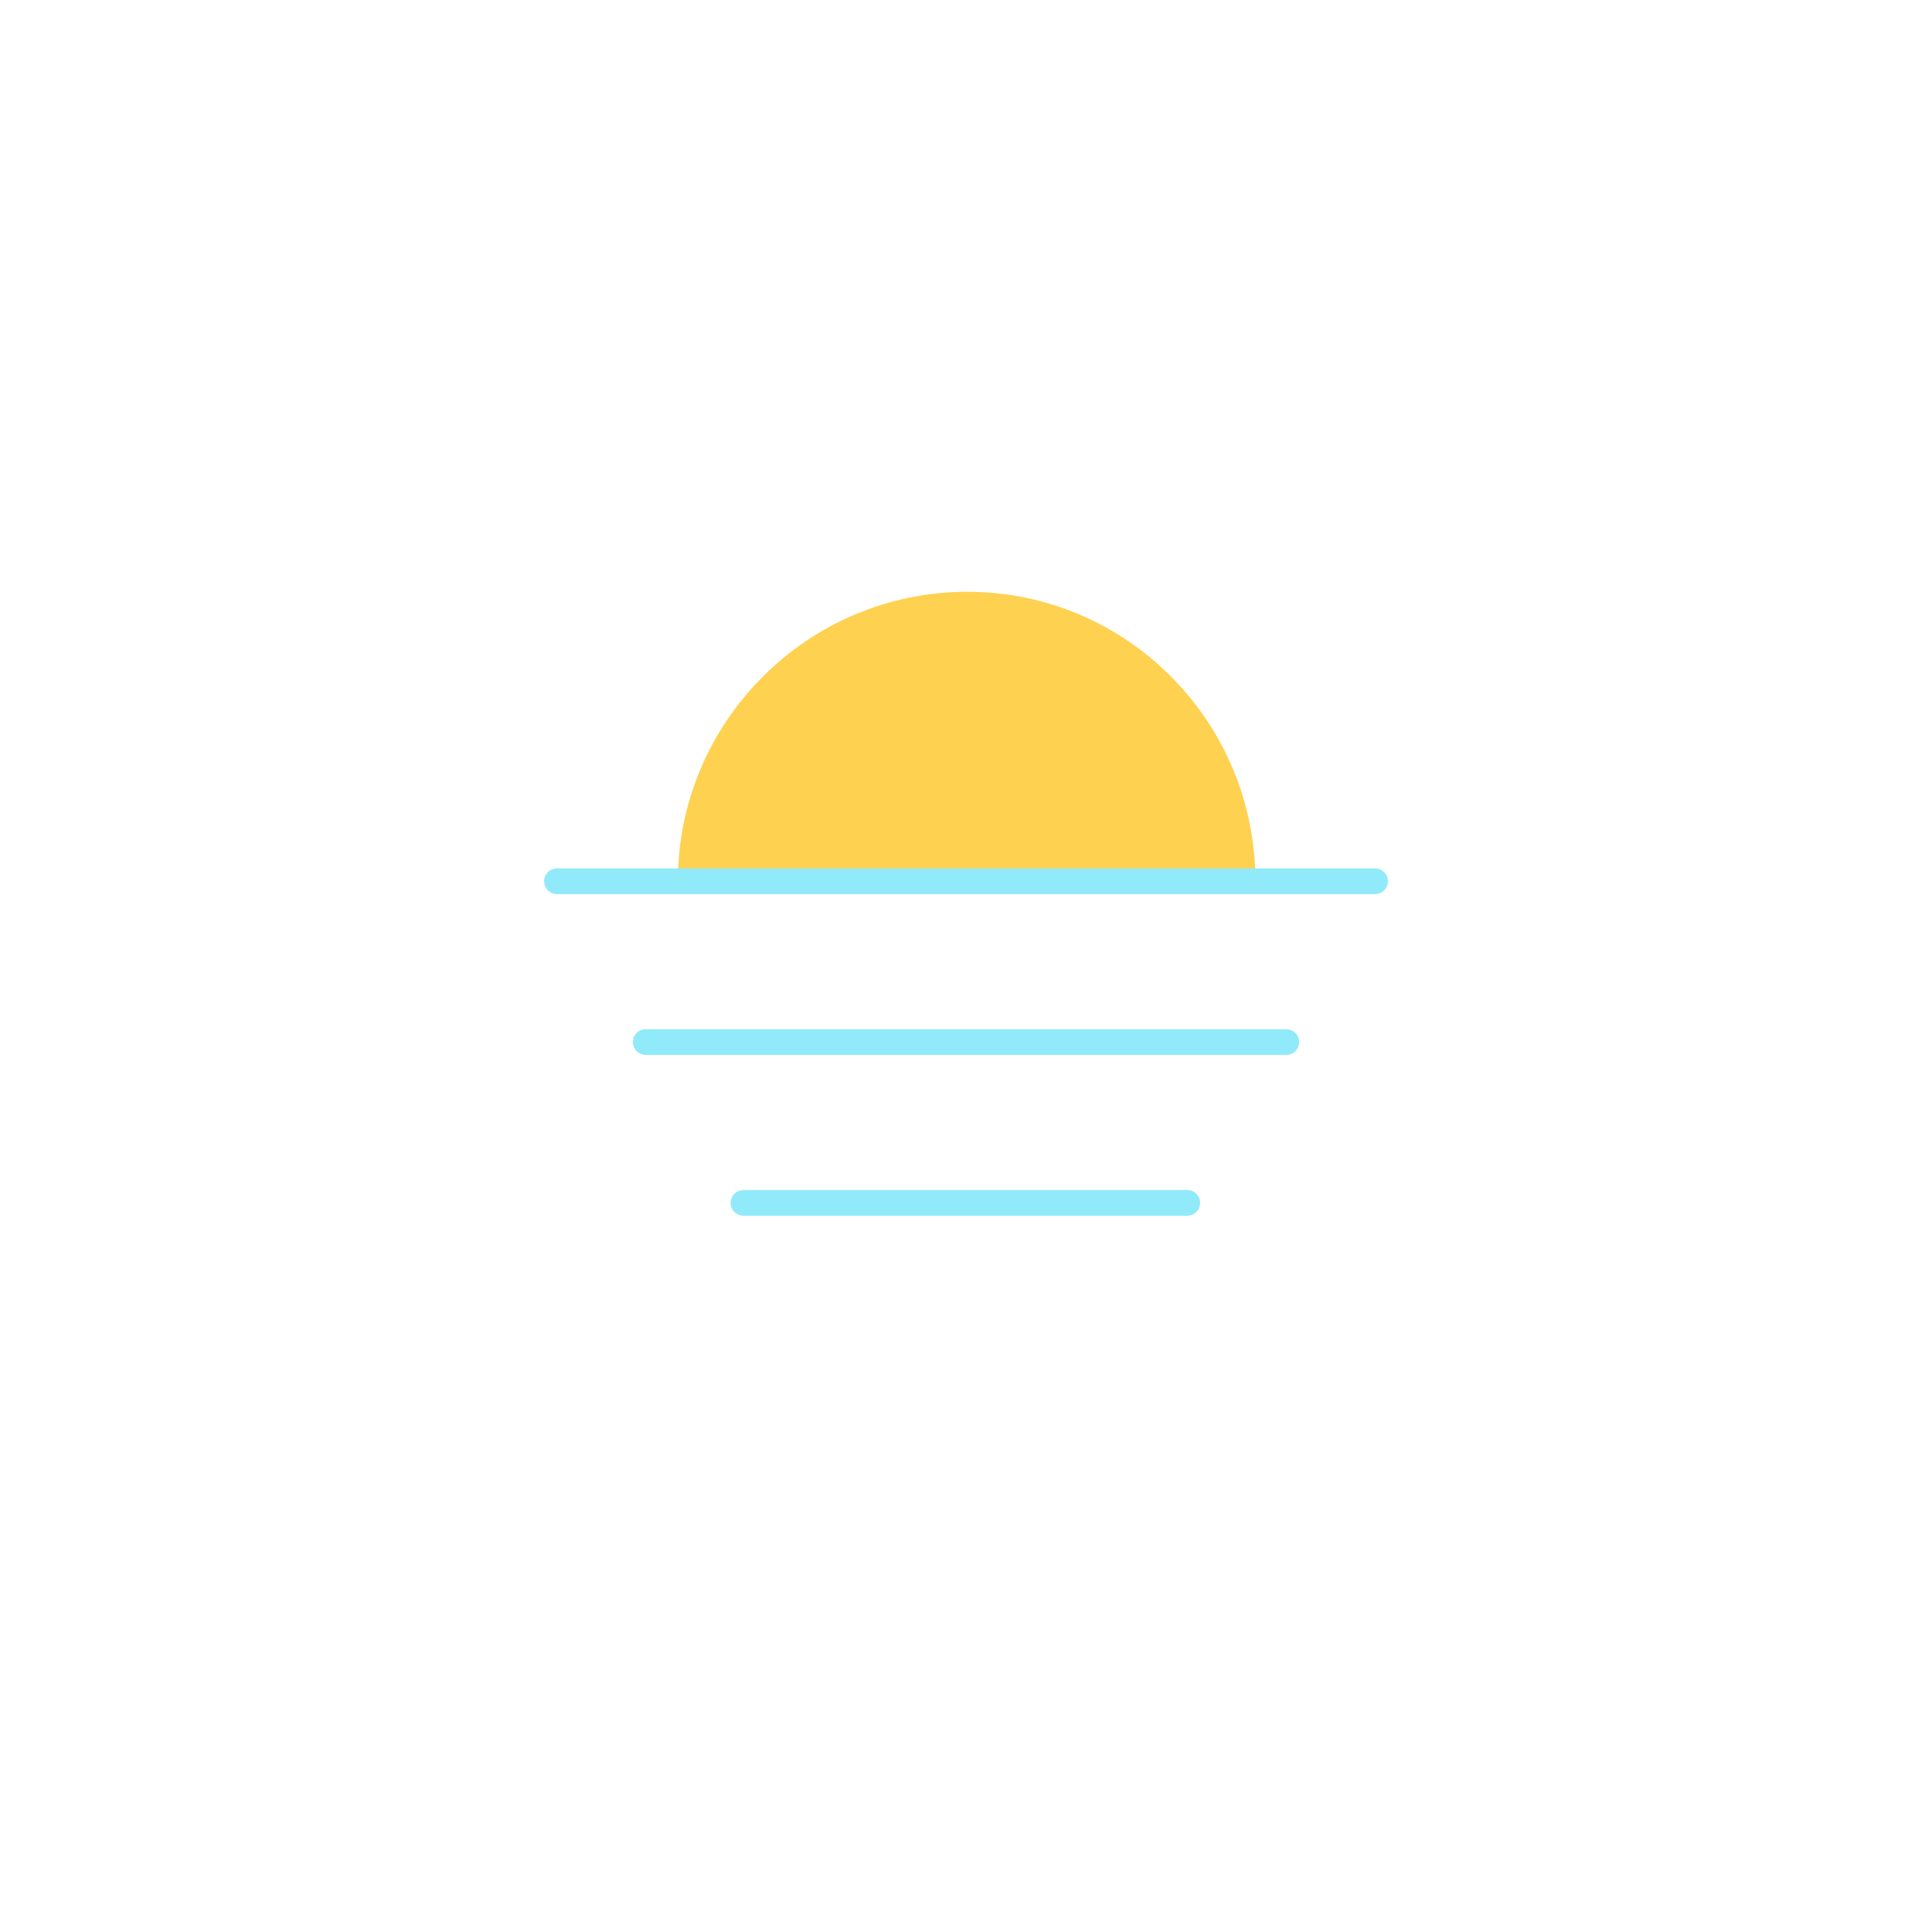
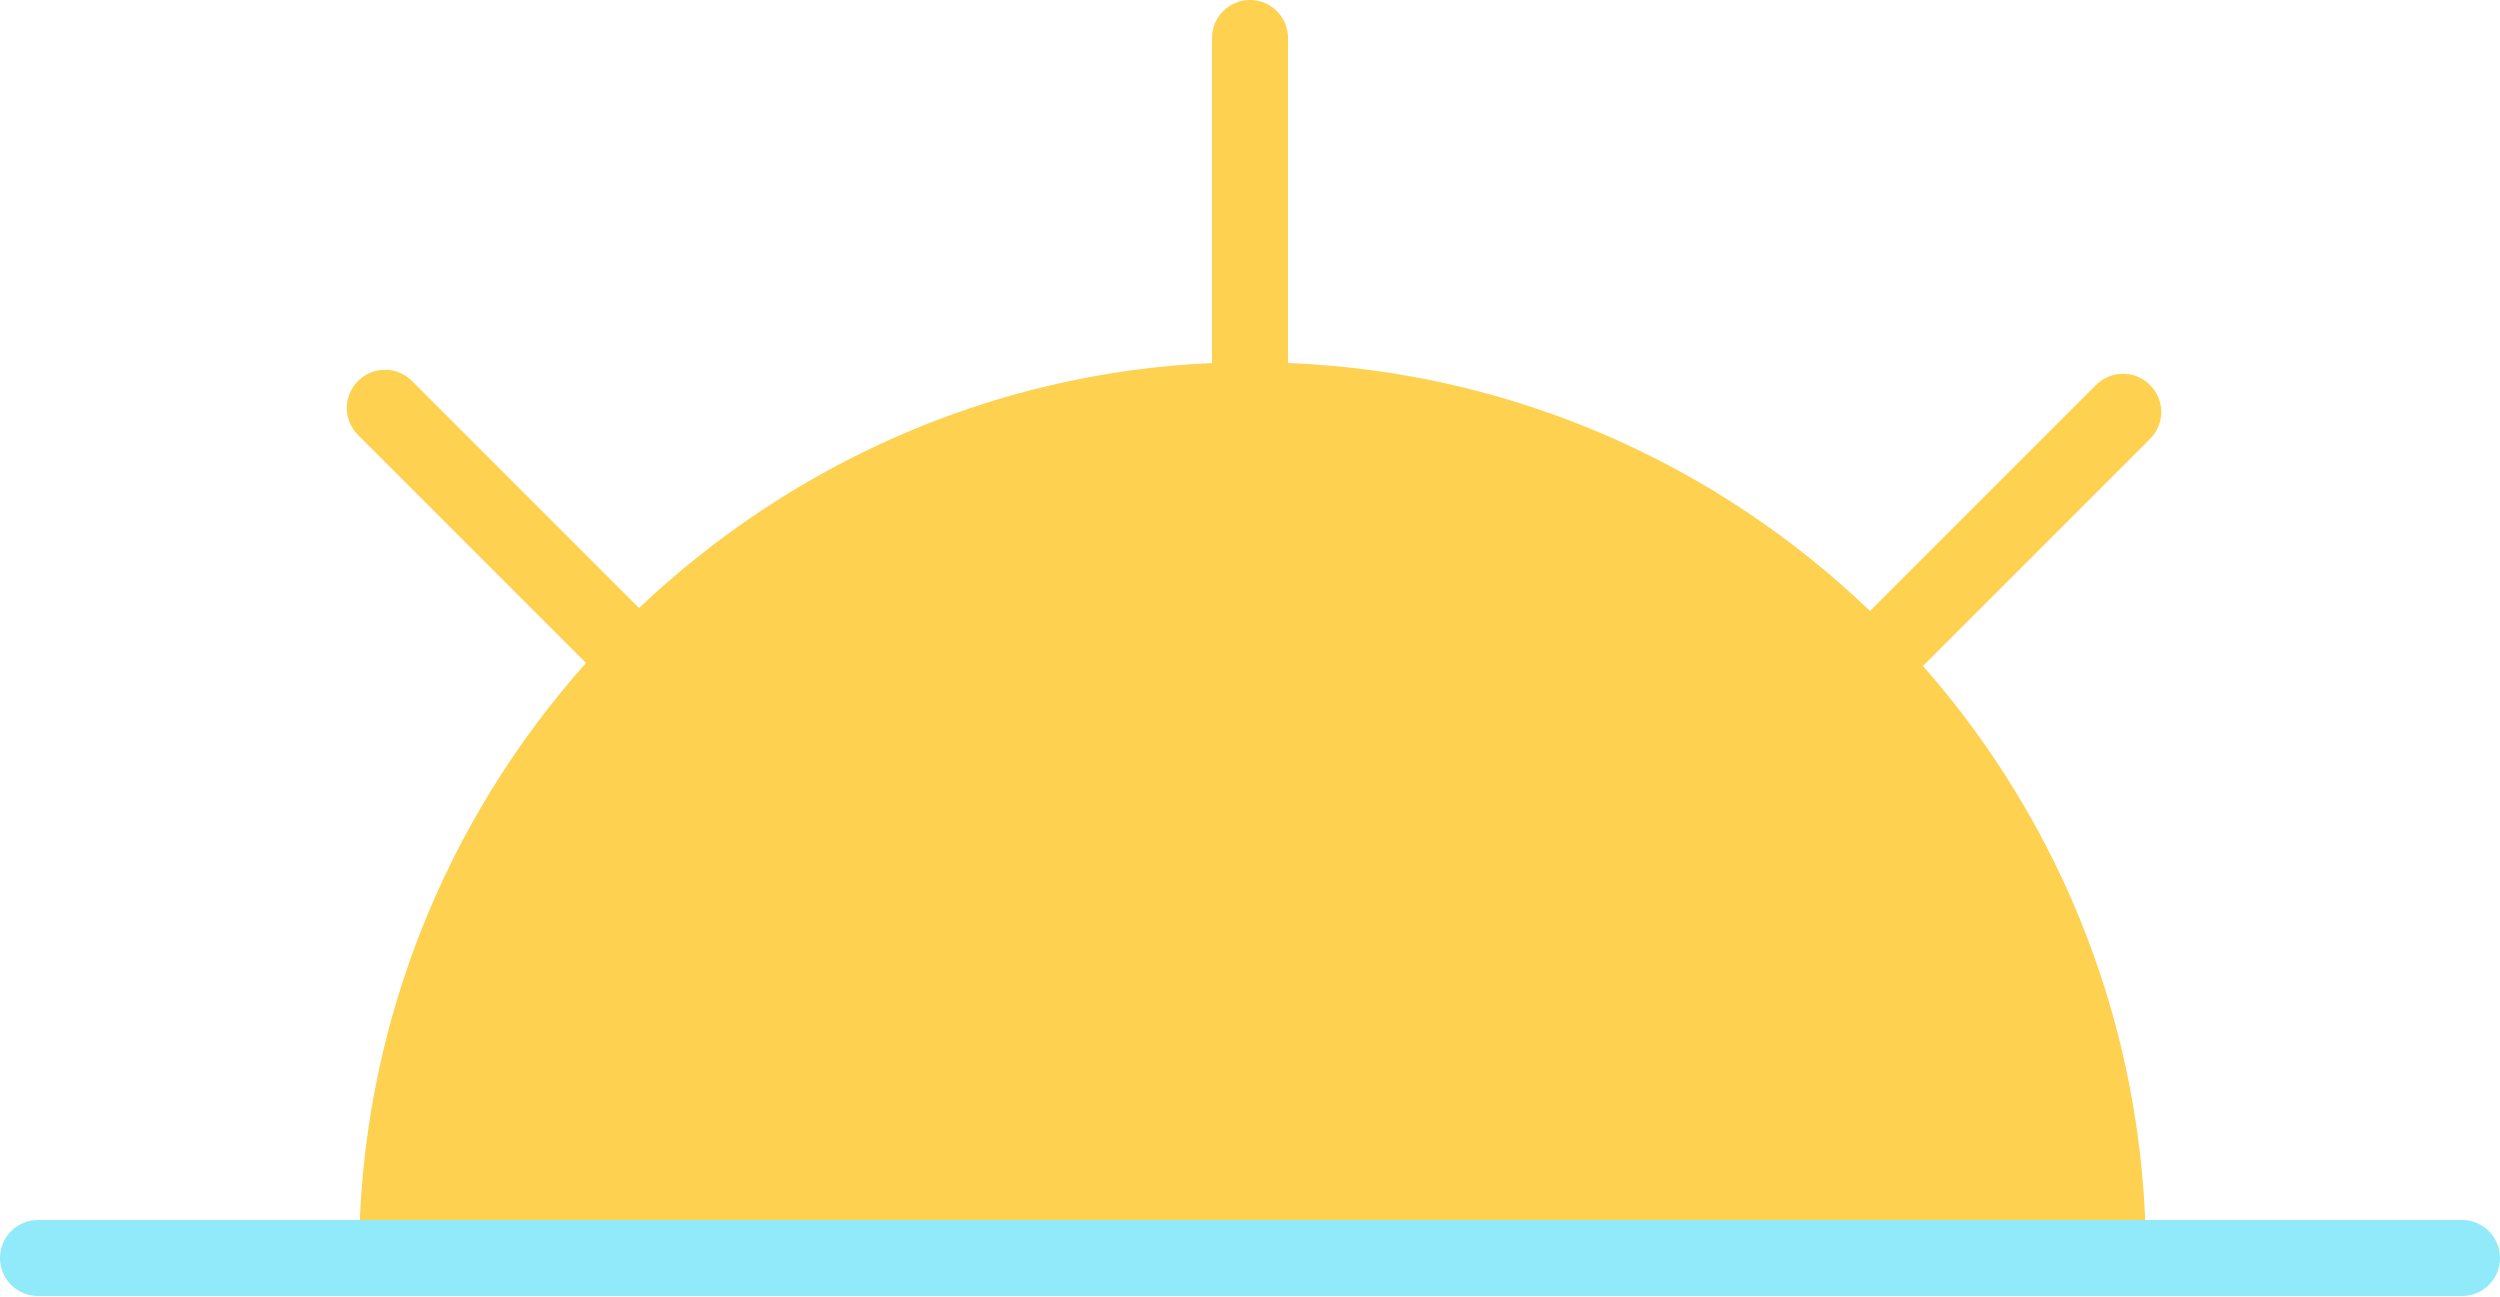
- <svg xmlns="http://www.w3.org/2000/svg" version="1.1" id="Layer_1" x="0px" y="0px" viewBox="0 0 150.2 150" style="enable-background:new 0 0 150.2 150;" xml:space="preserve">
+ <svg xmlns="http://www.w3.org/2000/svg" version="1.1" id="Layer_1" x="0px" y="0px" viewBox="0 0 250 129.6" style="enable-background:new 0 0 250 129.6;" xml:space="preserve">
  <style type="text/css">
- 	.st0{fill:none; }
- 	.st1{fill:#FFD150; }
- 	.st2{fill:none;stroke:#91EAF9;stroke-width:2;stroke-linecap:round;stroke-linejoin:round;}
+ 	.wst0{fill:#FFD150;}
+ 	.st1{fill:#91EAF9;}
</style>
  <g id="Solid">
-     <line class="st0" x1="75.1" y1="46" x2="75.1" y2="36.5" />
-     <line class="st0" x1="59.1" y1="52.9" x2="52.4" y2="46.2" />
-     <line class="st0" x1="91.3" y1="53" x2="98" y2="46.3" />
-     <path class="st1" d="M97.6,68.5C97.6,56.1,87.6,46,75.2,46S52.7,56.1,52.7,68.5" />
-     <line class="st2" x1="106.9" y1="68.5" x2="43.3" y2="68.5" />
-     <line class="st2" x1="100" y1="81" x2="50.2" y2="81" />
-     <line class="st2" x1="92.3" y1="93.5" x2="57.8" y2="93.5" />
+     <path class="wst0" d="M215,38.5c-1.5-1.5-3.9-1.5-5.4,0L187,61.1c-15.2-14.6-35.6-23.9-58.2-24.8V3.8c0-2.1-1.7-3.8-3.8-3.8   s-3.8,1.7-3.8,3.8v32.5C99,37.3,79,46.5,63.9,60.8L41.2,38.1c-1.5-1.5-3.9-1.5-5.4,0c-1.5,1.5-1.5,3.9,0,5.4l22.8,22.8   c-14.1,15.8-22.7,36.7-22.7,59.5c0,2.1,1.7,3.8,3.8,3.8s3.8-1.7,3.8-3.8h163.5c0,2.1,1.7,3.8,3.8,3.8c2.1,0,3.8-1.7,3.8-3.8   c0-22.7-8.4-43.4-22.3-59.2L215,43.9C216.5,42.4,216.5,40,215,38.5z" />
+     <path class="st1" d="M246.2,129.6H3.8c-2.1,0-3.8-1.7-3.8-3.8s1.7-3.8,3.8-3.8h242.4c2.1,0,3.8,1.7,3.8,3.8   S248.3,129.6,246.2,129.6z" />
  </g>
</svg>
